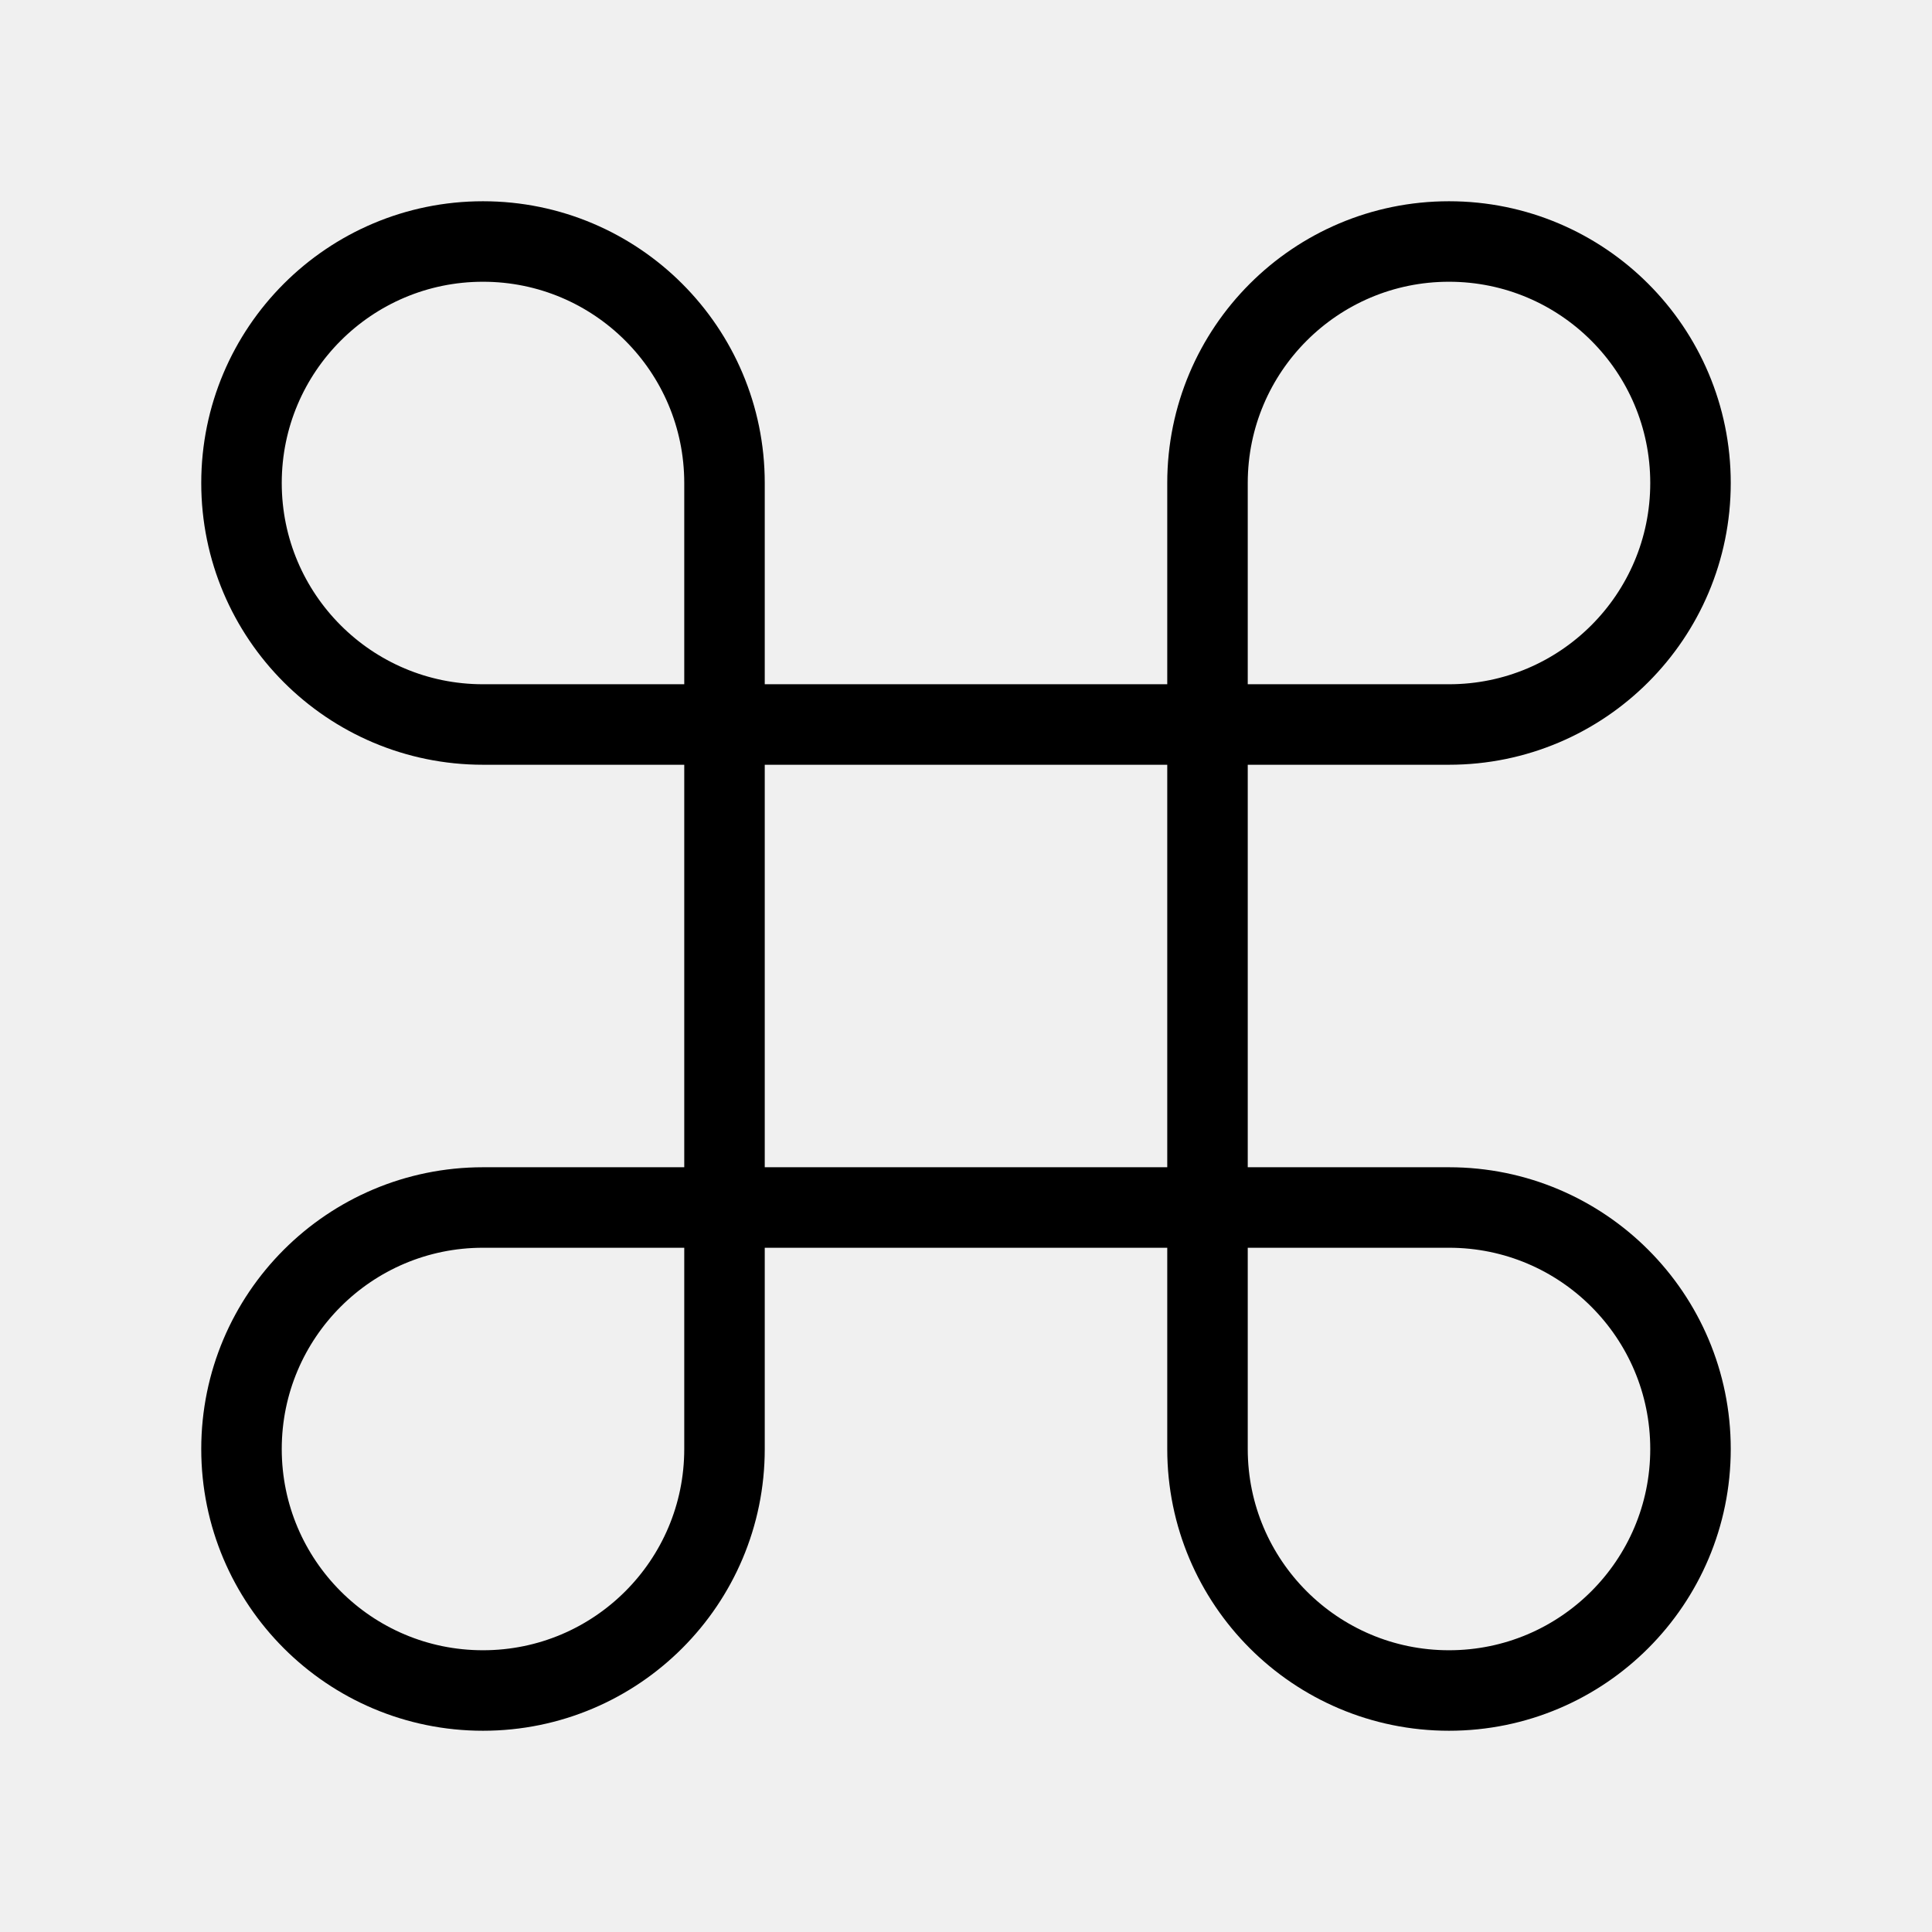
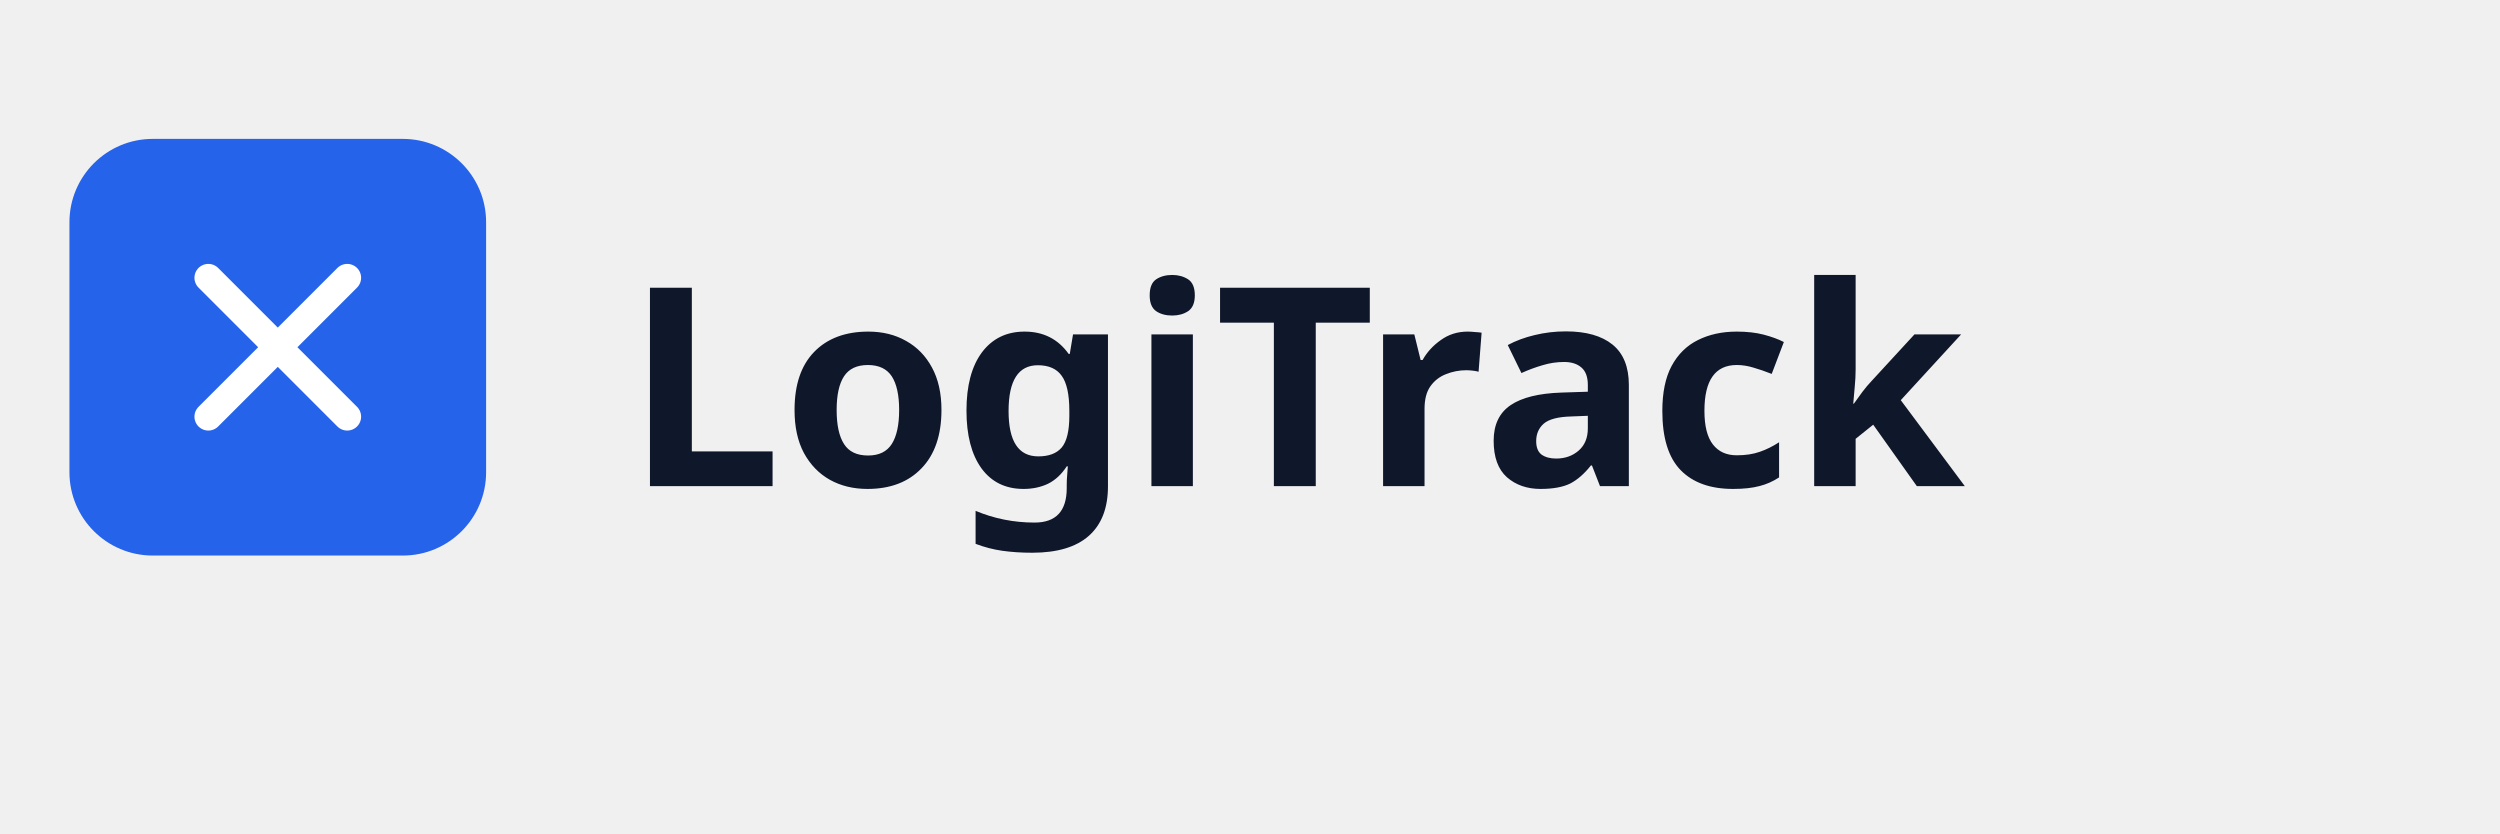
- <svg xmlns="http://www.w3.org/2000/svg" version="1.1" width="24" height="24">
-   <svg viewBox="0 0 24 24" fill="none" stroke="currentColor" strokewidth="2" strokelinecap="round" strokelinejoin="round">
-     <path d="M15 6v12a3 3 0 1 0 3-3H6a3 3 0 1 0 3 3V6a3 3 0 1 0-3 3h12a3 3 0 1 0-3-3" />
-   </svg>
-   <style>@media (prefers-color-scheme: light) { :root { filter: contrast(1) brightness(0.8); } }
- </style>
+ <svg xmlns="http://www.w3.org/2000/svg" width="180" height="60" viewBox="0 0 180 60" fill="none">
+   <rect x="5" y="10" width="30" height="30" rx="6" fill="#2563EB" />
+   <path d="M15 20L25 30M25 20L15 30" stroke="white" stroke-width="2" stroke-linecap="round" stroke-linejoin="round" />
+   <text x="45" y="35" font-family="Segoe UI, sans-serif" font-size="20" fill="#0F172A" font-weight="bold">LogiTrack</text>
</svg>
